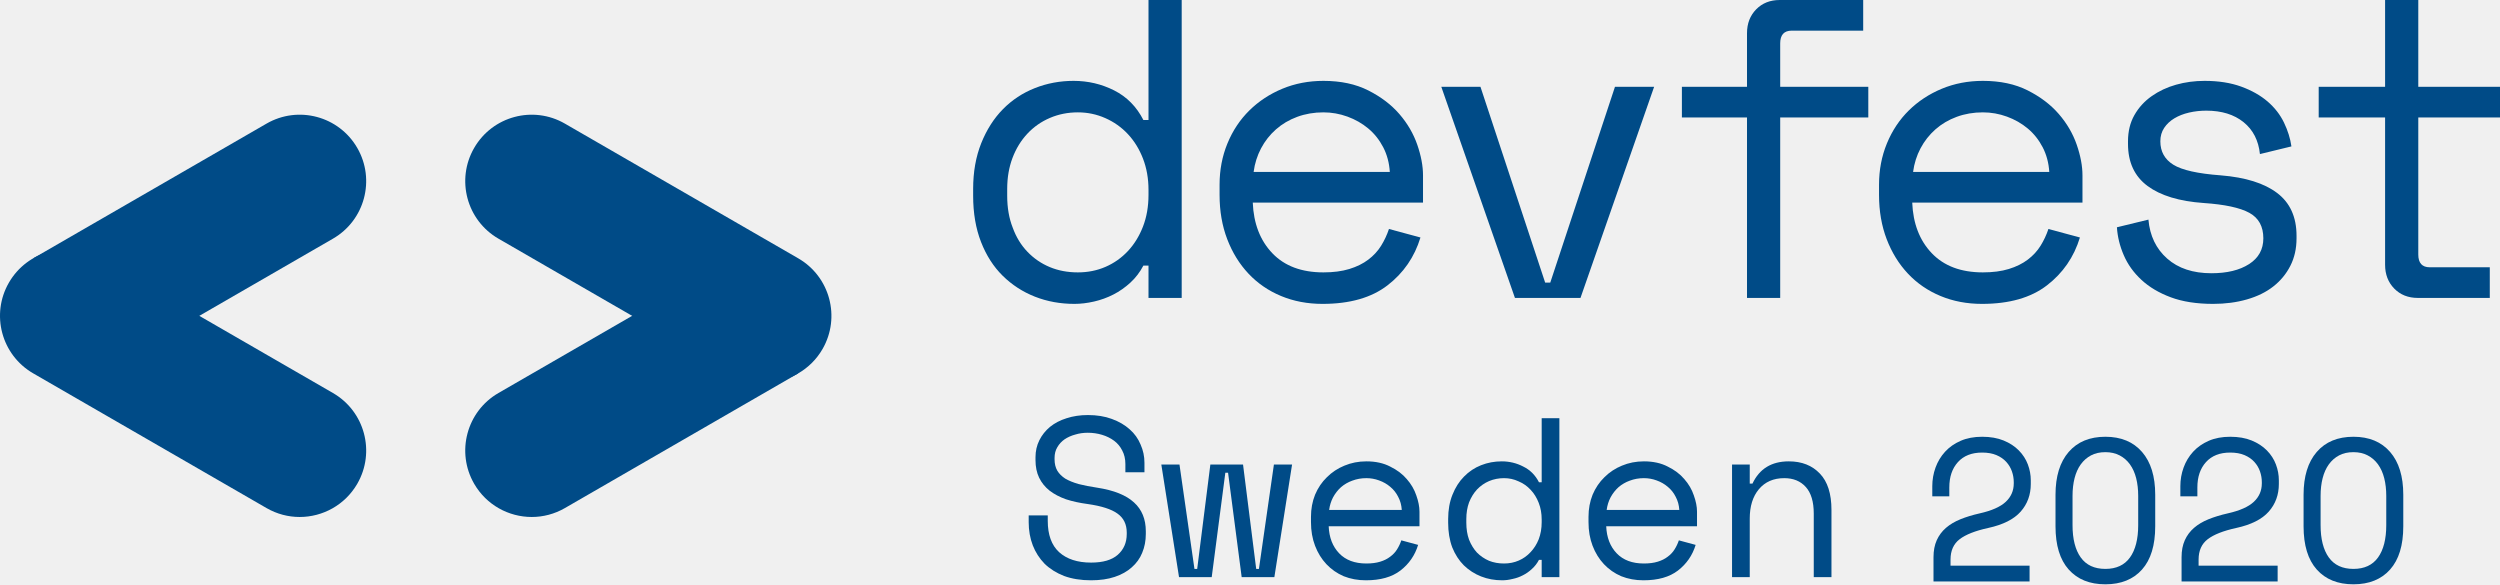
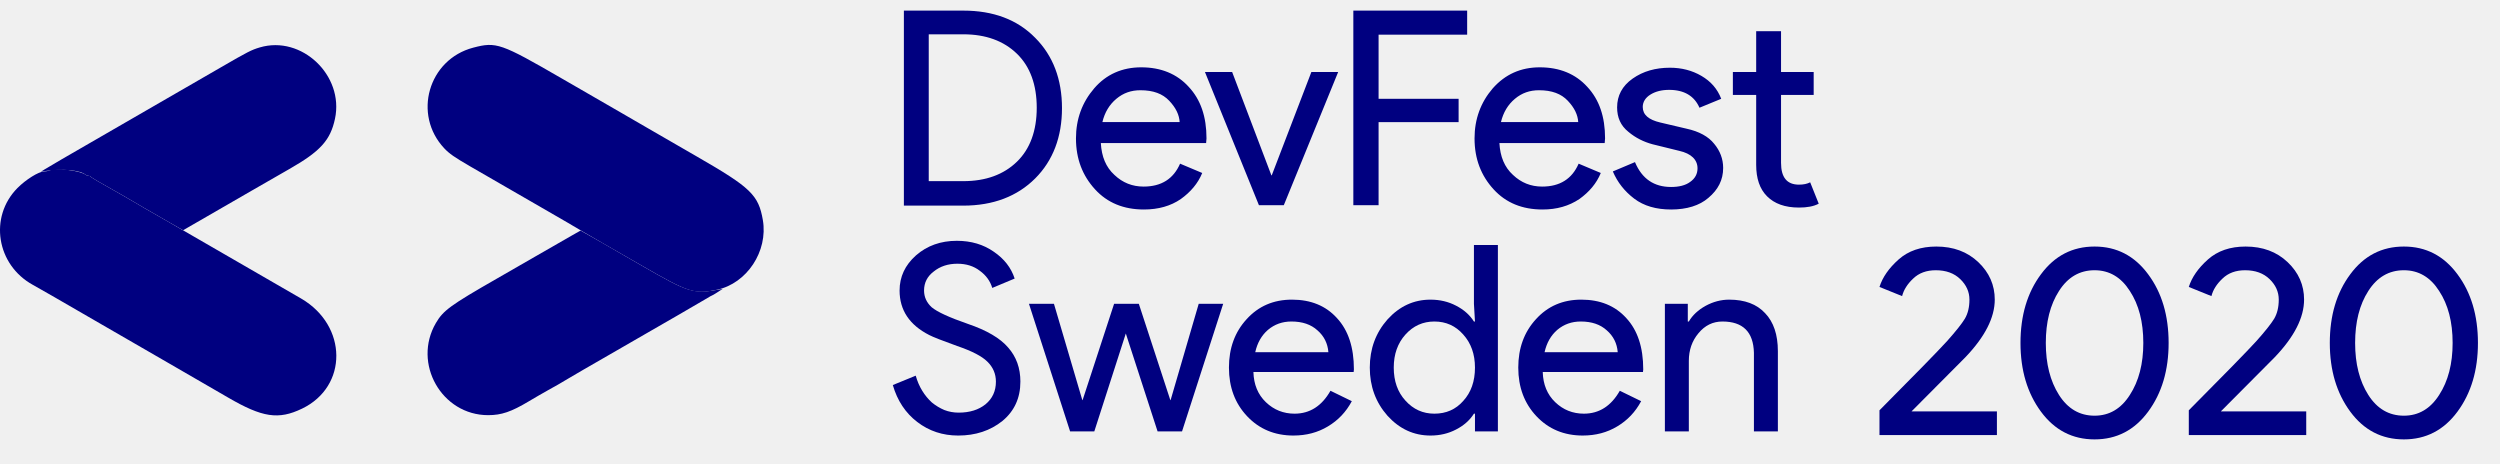
- <svg xmlns="http://www.w3.org/2000/svg" version="1.1" id="svg833" xml:space="preserve" width="822.358" height="192.203" viewBox="0 0 822.358 192.203">
-   <defs id="defs837">
-     <clipPath clipPathUnits="userSpaceOnUse" id="clipPath849">
-       <path d="M 0,304.833 H 611.827 V 0 H 0 Z" id="path847" />
-     </clipPath>
-     <clipPath clipPathUnits="userSpaceOnUse" id="clipPath889">
-       <path d="M 0,304.833 H 611.827 V 0 H 0 Z" id="path887" />
-     </clipPath>
-   </defs>
-   <g id="g841" transform="matrix(1.333333,0,0,-1.333333,169.8557,256.9879)">
-     <g id="g843" style="fill:#004b87;fill-opacity:1">
-       <g id="g845" clip-path="url(#clipPath849)" style="fill:#004b87;fill-opacity:1">
-         <g id="g851" transform="translate(122.4563,136.5659)" style="fill:#004b87;fill-opacity:1">
-           <path d="m 0,0 c 0.84,-2.311 2.047,-4.289 3.622,-5.933 1.575,-1.645 3.413,-2.905 5.513,-3.78 2.099,-0.876 4.41,-1.312 6.929,-1.312 2.451,0 4.726,0.455 6.826,1.365 2.1,0.909 3.937,2.205 5.512,3.885 1.576,1.68 2.818,3.691 3.728,6.038 0.909,2.343 1.365,4.951 1.365,7.822 v 1.26 c 0,2.799 -0.456,5.371 -1.365,7.717 -0.91,2.345 -2.152,4.358 -3.728,6.038 -1.575,1.68 -3.43,2.993 -5.565,3.937 -2.136,0.945 -4.394,1.418 -6.773,1.418 -2.451,0 -4.743,-0.456 -6.876,-1.365 C 7.051,26.18 5.197,24.885 3.622,23.205 2.047,21.524 0.821,19.53 -0.053,17.22 -0.929,14.91 -1.365,12.354 -1.365,9.555 V 7.875 C -1.365,4.935 -0.911,2.31 0,0 m -9.766,9.555 c 0,4.2 0.665,7.962 1.995,11.288 1.33,3.323 3.115,6.124 5.356,8.399 2.239,2.275 4.864,4.007 7.875,5.197 3.009,1.19 6.195,1.786 9.555,1.786 3.57,0 6.912,-0.787 10.027,-2.363 3.114,-1.575 5.513,-4.008 7.192,-7.298 h 1.261 v 29.611 h 8.19 v -73.5 h -8.19 v 7.98 h -1.261 c -0.839,-1.611 -1.907,-3.01 -3.202,-4.2 -1.296,-1.191 -2.695,-2.171 -4.2,-2.94 -1.506,-0.771 -3.098,-1.347 -4.777,-1.733 -1.68,-0.384 -3.291,-0.577 -4.83,-0.577 -3.501,0 -6.756,0.596 -9.765,1.785 -3.011,1.19 -5.653,2.904 -7.928,5.145 -2.275,2.239 -4.06,5.022 -5.354,8.347 -1.297,3.325 -1.944,7.122 -1.944,11.393 z" style="fill:#004b87;fill-opacity:1;fill-rule:nonzero;stroke:none" id="path853" />
-         </g>
-         <g id="g855" transform="translate(181.886,150.3207)" style="fill:#004b87;fill-opacity:1">
-           <path d="m 0,0 h 33.6 c -0.141,2.239 -0.683,4.269 -1.627,6.09 -0.946,1.819 -2.171,3.36 -3.676,4.62 -1.506,1.26 -3.221,2.239 -5.145,2.94 -1.925,0.699 -3.903,1.05 -5.932,1.05 -2.31,0 -4.463,-0.368 -6.458,-1.102 C 8.768,12.862 7.017,11.829 5.512,10.5 4.006,9.169 2.782,7.612 1.837,5.827 0.893,4.042 0.278,2.1 0,0 m -8.4,-5.67 v 2.52 c 0,3.639 0.646,7.035 1.942,10.185 1.295,3.15 3.098,5.861 5.407,8.138 2.311,2.273 5.023,4.058 8.138,5.354 3.114,1.295 6.492,1.943 10.133,1.943 4.268,0 7.962,-0.787 11.077,-2.363 3.114,-1.575 5.67,-3.517 7.665,-5.827 1.995,-2.31 3.465,-4.83 4.41,-7.56 0.945,-2.73 1.418,-5.25 1.418,-7.56 v -6.721 h -42 c 0.21,-5.18 1.819,-9.344 4.83,-12.494 3.009,-3.15 7.208,-4.725 12.6,-4.725 2.449,0 4.584,0.279 6.405,0.84 1.819,0.559 3.376,1.329 4.672,2.31 1.295,0.98 2.345,2.116 3.15,3.412 0.804,1.295 1.452,2.678 1.943,4.148 l 7.77,-2.1 c -1.471,-4.83 -4.183,-8.767 -8.138,-11.812 -3.956,-3.045 -9.293,-4.568 -16.012,-4.568 -3.711,0 -7.124,0.648 -10.238,1.943 -3.116,1.294 -5.793,3.131 -8.033,5.512 -2.24,2.379 -3.989,5.214 -5.25,8.505 -1.26,3.289 -1.889,6.93 -1.889,10.92" style="fill:#004b87;fill-opacity:1;fill-rule:nonzero;stroke:none" id="path857" />
-         </g>
-         <g id="g859" transform="translate(237.8509,171.3207)" style="fill:#004b87;fill-opacity:1">
-           <path d="m 0,0 15.96,-48.3 h 1.26 L 33.18,0 h 9.66 L 24.675,-52.08 H 8.505 L -9.66,0 Z" style="fill:#004b87;fill-opacity:1;fill-rule:nonzero;stroke:none" id="path861" />
-         </g>
-         <g id="g863" transform="translate(303.6068,171.3207)" style="fill:#004b87;fill-opacity:1">
-           <path d="m 0,0 v 13.229 c 0,2.379 0.752,4.34 2.258,5.881 1.505,1.538 3.447,2.31 5.827,2.31 h 20.58 V 13.86 H 11.025 C 9.136,13.86 8.19,12.81 8.19,10.71 V 0 H 29.926 V -7.561 H 8.19 V -52.08 H 0 V -7.561 H -16.064 V 0 Z" style="fill:#004b87;fill-opacity:1;fill-rule:nonzero;stroke:none" id="path865" />
-         </g>
-         <g id="g867" transform="translate(344.5794,150.3207)" style="fill:#004b87;fill-opacity:1">
-           <path d="m 0,0 h 33.601 c -0.142,2.239 -0.683,4.269 -1.628,6.09 -0.946,1.819 -2.171,3.36 -3.675,4.62 -1.506,1.26 -3.221,2.239 -5.146,2.94 -1.925,0.699 -3.902,1.05 -5.932,1.05 -2.31,0 -4.462,-0.368 -6.457,-1.102 C 8.768,12.862 7.018,11.829 5.513,10.5 4.007,9.169 2.782,7.612 1.838,5.827 0.893,4.042 0.279,2.1 0,0 m -8.399,-5.67 v 2.52 c 0,3.639 0.645,7.035 1.942,10.185 1.294,3.15 3.098,5.861 5.407,8.138 2.31,2.273 5.022,4.058 8.138,5.354 3.113,1.295 6.492,1.943 10.132,1.943 4.269,0 7.962,-0.787 11.078,-2.363 3.113,-1.575 5.67,-3.517 7.665,-5.827 1.995,-2.31 3.465,-4.83 4.41,-7.56 0.944,-2.73 1.417,-5.25 1.417,-7.56 v -6.721 h -42 c 0.21,-5.18 1.819,-9.344 4.83,-12.494 3.009,-3.15 7.209,-4.725 12.6,-4.725 2.45,0 4.584,0.279 6.405,0.84 1.819,0.559 3.377,1.329 4.673,2.31 1.294,0.98 2.345,2.116 3.149,3.412 0.805,1.295 1.452,2.678 1.944,4.148 l 7.769,-2.1 C 39.69,-21 36.977,-24.937 33.022,-27.982 29.067,-31.027 23.73,-32.55 17.01,-32.55 c -3.711,0 -7.123,0.648 -10.238,1.943 -3.115,1.294 -5.793,3.131 -8.032,5.512 -2.241,2.379 -3.99,5.214 -5.25,8.505 -1.26,3.289 -1.889,6.93 -1.889,10.92" style="fill:#004b87;fill-opacity:1;fill-rule:nonzero;stroke:none" id="path869" />
-         </g>
-         <g id="g871" transform="translate(402.6409,138.561)" style="fill:#004b87;fill-opacity:1">
-           <path d="m 0,0 c 0.35,-3.99 1.89,-7.192 4.62,-9.607 2.73,-2.415 6.369,-3.623 10.92,-3.623 3.849,0 6.946,0.751 9.292,2.257 2.345,1.504 3.518,3.622 3.518,6.353 0,2.939 -1.155,5.04 -3.465,6.3 -2.31,1.259 -6.056,2.063 -11.235,2.415 -6.021,0.42 -10.641,1.819 -13.86,4.2 -3.221,2.379 -4.83,5.844 -4.83,10.394 v 0.63 c 0,2.451 0.525,4.603 1.575,6.458 1.05,1.854 2.468,3.412 4.252,4.672 1.785,1.261 3.797,2.205 6.038,2.836 2.239,0.63 4.584,0.944 7.035,0.944 3.429,0 6.44,-0.472 9.03,-1.416 2.589,-0.946 4.759,-2.171 6.51,-3.676 1.748,-1.506 3.097,-3.239 4.042,-5.198 0.946,-1.96 1.557,-3.92 1.838,-5.879 l -7.77,-1.89 c -0.351,3.359 -1.698,5.984 -4.042,7.875 -2.347,1.89 -5.408,2.835 -9.188,2.835 -1.47,0 -2.887,-0.157 -4.253,-0.473 C 8.662,26.092 7.455,25.62 6.405,24.989 5.355,24.359 4.515,23.572 3.885,22.627 3.255,21.683 2.94,20.58 2.94,19.319 2.94,16.8 4.007,14.874 6.143,13.545 8.277,12.214 12.18,11.34 17.85,10.92 23.94,10.429 28.576,8.978 31.763,6.562 34.947,4.147 36.54,0.63 36.54,-3.99 v -0.63 c 0,-2.521 -0.509,-4.777 -1.522,-6.773 -1.016,-1.995 -2.415,-3.693 -4.201,-5.092 -1.785,-1.402 -3.955,-2.468 -6.509,-3.202 -2.557,-0.736 -5.339,-1.103 -8.348,-1.103 -4.061,0 -7.544,0.543 -10.447,1.627 -2.906,1.085 -5.321,2.52 -7.245,4.306 -1.926,1.784 -3.378,3.814 -4.358,6.089 -0.981,2.274 -1.541,4.568 -1.68,6.877 z" style="fill:#004b87;fill-opacity:1;fill-rule:nonzero;stroke:none" id="path873" />
-         </g>
-         <g id="g875" transform="translate(444.6478,171.3207)" style="fill:#004b87;fill-opacity:1">
-           <path d="m 0,0 h 16.38 v 21.42 h 8.189 V 0 h 20.16 V -7.561 H 24.569 V -41.37 c 0,-2.1 0.946,-3.151 2.835,-3.151 H 42.21 V -52.08 H 24.465 c -2.381,0 -4.323,0.769 -5.828,2.309 -1.506,1.54 -2.257,3.5 -2.257,5.881 V -7.561 H 0 Z" style="fill:#004b87;fill-opacity:1;fill-rule:nonzero;stroke:none" id="path877" />
+ <svg xmlns="http://www.w3.org/2000/svg" version="1.1" height="28.466" width="153.642" id="Layer_4">
+   <defs id="defs56" />
+   <style id="style2">.st0{fill:none}.st5{opacity:.2;enable-background:new}.st13,.st5{fill:#fff}</style>
+   <flowRoot transform="translate(4.5736312e-6)" style="font-style:normal;font-weight:normal;font-size:40px;line-height:1.25;font-family:sans-serif;letter-spacing:0px;word-spacing:0px;fill:#000000;fill-opacity:1;stroke:none" id="flowRoot3787" xml:space="preserve">
+     <flowRegion id="flowRegion3789">
+       <rect y="-339.829" x="50.07" height="161.763" width="529.967" id="rect3791" />
+     </flowRegion>
+     <flowPara id="flowPara3793" />
+   </flowRoot>
+   <g transform="matrix(0.3161557,0,0,0.3161557,1.2161246e-6,0)" id="g124">
+     <path style="fill:#000080;stroke-width:0.755" id="path50" class="st13" d="M 175.703,39.895 V 2.063 h 11.554 c 5.815,0 10.496,1.737 13.97,5.286 3.474,3.474 5.21,8.08 5.21,13.668 0,5.588 -1.737,10.194 -5.21,13.668 -3.474,3.474 -8.155,5.286 -13.97,5.286 h -11.554 z m 4.833,-4.682 h 6.721 c 4.38,0 7.853,-1.284 10.421,-3.776 2.567,-2.492 3.851,-6.041 3.851,-10.496 0,-4.455 -1.284,-8.004 -3.851,-10.496 -2.567,-2.492 -6.041,-3.776 -10.421,-3.776 h -6.721 z m 41.834,5.512 c -3.927,0 -7.098,-1.284 -9.515,-3.927 -2.416,-2.643 -3.7,-5.89 -3.7,-9.892 0,-3.776 1.208,-7.023 3.549,-9.741 2.341,-2.718 5.437,-4.078 9.137,-4.078 3.851,0 6.947,1.284 9.213,3.776 2.341,2.492 3.474,5.815 3.474,10.043 l -0.075,0.906 h -20.464 c 0.151,2.643 0.982,4.682 2.643,6.192 1.586,1.51 3.474,2.265 5.663,2.265 3.474,0 5.815,-1.51 7.098,-4.455 l 4.304,1.812 c -0.831,2.039 -2.265,3.7 -4.153,5.059 -1.963,1.359 -4.38,2.039 -7.174,2.039 z m 6.947,-16.915 c -0.075,-1.51 -0.755,-2.87 -2.039,-4.229 -1.284,-1.359 -3.096,-2.039 -5.588,-2.039 -1.812,0 -3.323,0.529 -4.682,1.661 -1.359,1.133 -2.265,2.643 -2.718,4.531 h 15.027 z m 15.405,16.084 -10.496,-25.901 h 5.286 l 7.627,20.087 h 0.075 l 7.702,-20.087 h 5.21 l -10.572,25.901 z m 23.183,0 h -4.833 V 2.063 h 22.125 v 4.682 H 267.98 V 19.204 h 15.556 v 4.531 h -15.556 v 16.16 z m 31.942,0.831 c -3.927,0 -7.098,-1.284 -9.515,-3.927 -2.416,-2.643 -3.7,-5.89 -3.7,-9.892 0,-3.776 1.208,-7.023 3.549,-9.741 2.416,-2.718 5.437,-4.078 9.137,-4.078 3.851,0 6.947,1.284 9.213,3.776 2.341,2.492 3.474,5.815 3.474,10.043 l -0.075,0.906 h -20.464 c 0.151,2.643 0.982,4.682 2.643,6.192 1.586,1.51 3.474,2.265 5.663,2.265 3.474,0 5.815,-1.51 7.098,-4.455 l 4.304,1.812 c -0.831,2.039 -2.265,3.7 -4.153,5.059 -2.039,1.359 -4.38,2.039 -7.174,2.039 z m 6.947,-16.915 c -0.075,-1.51 -0.755,-2.87 -2.039,-4.229 -1.284,-1.359 -3.096,-2.039 -5.588,-2.039 -1.812,0 -3.323,0.529 -4.682,1.661 -1.359,1.133 -2.265,2.643 -2.718,4.531 h 15.027 z m 18.048,16.915 c -2.869,0 -5.286,-0.68 -7.174,-2.114 -1.888,-1.435 -3.247,-3.172 -4.153,-5.286 l 4.304,-1.812 c 1.359,3.247 3.7,4.833 7.023,4.833 1.51,0 2.794,-0.302 3.7,-0.982 0.982,-0.68 1.435,-1.586 1.435,-2.643 0,-1.661 -1.208,-2.87 -3.549,-3.398 l -5.21,-1.284 c -1.661,-0.453 -3.247,-1.208 -4.682,-2.416 -1.51,-1.208 -2.19,-2.794 -2.19,-4.757 0,-2.265 0.982,-4.153 3.021,-5.588 2.039,-1.435 4.455,-2.114 7.249,-2.114 2.265,0 4.304,0.529 6.117,1.586 1.812,1.057 3.096,2.492 3.851,4.455 l -4.229,1.737 c -0.982,-2.265 -2.945,-3.474 -5.89,-3.474 -1.435,0 -2.643,0.302 -3.625,0.906 -0.982,0.604 -1.51,1.435 -1.51,2.416 0,1.51 1.133,2.492 3.398,3.021 l 5.135,1.208 c 2.416,0.529 4.229,1.51 5.361,2.945 1.133,1.359 1.737,2.945 1.737,4.682 0,2.341 -0.982,4.229 -2.87,5.815 -1.737,1.51 -4.229,2.265 -7.249,2.265 z m 24.844,-0.378 c -2.718,0 -4.757,-0.755 -6.192,-2.19 -1.435,-1.435 -2.114,-3.474 -2.114,-6.117 v -13.592 h -4.531 v -4.455 h 4.531 V 6.065 h 4.833 v 7.929 h 6.343 v 4.455 h -6.343 V 31.664 c 0,2.794 1.133,4.229 3.474,4.229 0.906,0 1.586,-0.151 2.19,-0.453 l 1.661,4.153 c -0.982,0.529 -2.265,0.755 -3.851,0.755 z" />
+     <g id="g3785" transform="matrix(0.531779,0,0,0.531779,98.80251,10.67317)" style="fill:#000080">
+       <g transform="translate(-185.7962,-3.646864)" id="logo" style="fill:#000080">
+         <g id="image2vector" style="fill:#000080">
+           <path style="fill:#000080" id="path0" d="m 94.964,0.911 c -3.064,0.91 -4.403,1.596 -14.185,7.262 -4.404,2.551 -11.875,6.865 -16.601,9.586 -8.036,4.627 -30.11,17.379 -41.592,24.027 -2.786,1.614 -5.642,3.299 -6.346,3.745 l -1.281,0.813 1.562,-0.249 c 6.108,-0.971 12.949,-0.321 14.825,1.409 0.204,0.189 0.673,0.343 1.041,0.343 0.369,0 0.729,0.144 0.801,0.321 0.11,0.273 2.771,1.832 11.303,6.623 0.773,0.434 2.795,1.608 4.492,2.608 1.697,1 3.349,1.973 3.671,2.161 0.842,0.492 7.723,4.444 9.571,5.496 0.859,0.489 2.269,1.293 3.134,1.785 l 1.571,0.895 1.554,-0.892 c 7.295,-4.194 18.275,-10.53 23.428,-13.521 3.438,-1.995 9.678,-5.581 13.867,-7.969 11.318,-6.453 14.998,-10.507 16.674,-18.369 3.377,-15.836 -12.203,-30.614 -27.489,-26.074" />
+           <path style="fill:#000080" id="path1" d="m 18.084,45.894 c -0.43,0.184 -1.337,0.348 -2.017,0.363 -1.952,0.043 -6.664,2.988 -9.702,6.064 -10.456,10.588 -7.656,28.083 5.664,35.396 2.586,1.42 7.807,4.424 25.196,14.496 5.371,3.111 16.269,9.407 24.218,13.99 7.95,4.584 17.793,10.281 21.875,12.659 12.625,7.357 18.474,8.239 27.099,4.085 16.852,-8.116 16.663,-30.343 -0.341,-40.246 -6.605,-3.846 -45.246,-26.172 -48.047,-27.76 -1.467,-0.832 -8.406,-4.814 -9.375,-5.381 -0.322,-0.188 -1.974,-1.161 -3.671,-2.161 -1.697,-1 -3.719,-2.174 -4.492,-2.608 -8.532,-4.791 -11.193,-6.35 -11.303,-6.623 -0.072,-0.177 -0.432,-0.321 -0.801,-0.321 -0.368,0 -0.837,-0.153 -1.041,-0.34 -1.694,-1.549 -10.826,-2.66 -13.262,-1.613" />
+           <path style="fill:#000080" id="path2" d="m 173.001,0.992 c -16.424,4.301 -22.22,24.476 -10.58,36.828 1.819,1.93 3.695,3.236 9.435,6.565 7.637,4.428 26.567,15.356 28.845,16.65 3.05,1.734 10.866,6.296 12.695,7.411 1.075,0.655 3.887,2.289 6.25,3.631 2.364,1.342 9.043,5.181 14.844,8.531 17.227,9.949 19.302,10.619 27.558,8.891 10.974,-2.296 18.761,-14.097 16.808,-25.472 -1.573,-9.16 -4.395,-11.882 -24.053,-23.195 -8.379,-4.822 -16.465,-9.493 -17.969,-10.381 -1.504,-0.887 -5.811,-3.383 -9.57,-5.544 -3.76,-2.162 -13.604,-7.846 -21.875,-12.631 -22.339,-12.923 -23.965,-13.49 -32.388,-11.284" />
+           <path style="fill:#000080" id="path3" d="m 209.093,69.631 c -1.715,0.972 -7.689,4.402 -13.275,7.622 -5.586,3.22 -12.002,6.912 -14.257,8.204 -16.876,9.662 -19.551,11.613 -22.234,16.217 -8.599,14.757 2.133,33.661 19.109,33.661 4.866,0 8.448,-1.218 14.843,-5.047 2.041,-1.222 5.205,-3.052 7.032,-4.066 3.81,-2.115 3.558,-1.971 7.421,-4.27 2.819,-1.678 5.177,-3.043 19.727,-11.42 3.652,-2.102 7.607,-4.384 8.789,-5.069 1.182,-0.685 6.367,-3.673 11.523,-6.64 5.157,-2.967 10.031,-5.806 10.833,-6.31 0.801,-0.504 1.542,-0.916 1.646,-0.916 0.104,0 1.031,-0.545 2.059,-1.212 l 1.869,-1.211 -1.367,0.249 c -9.32,1.695 -11.091,1.144 -28.321,-8.81 -13.346,-7.71 -17.43,-10.054 -20.124,-11.551 l -2.155,-1.197 -3.118,1.766" />
        </g>
      </g>
    </g>
-     <g style="font-variant:normal;font-weight:normal;font-stretch:normal;font-size:56px;line-height:0;font-family:'Space Mono';-inkscape-font-specification:SpaceMono-Regular;writing-mode:lr-tb;fill:#004b87;fill-opacity:1;fill-rule:nonzero;stroke:none" id="text881" transform="scale(1,-1)" aria-label="Sweden">
-       <path id="path100" style="font-size:56px;fill:#004b87;fill-opacity:1" d="m 150.249,-78.249 q 0,-1.904 -0.784,-3.36 -0.728,-1.456 -2.016,-2.408 -1.288,-0.952 -2.968,-1.456 -1.68,-0.504 -3.528,-0.504 -1.624,0 -3.08,0.448 -1.456,0.392 -2.632,1.176 -1.12,0.784 -1.792,1.96 -0.672,1.12 -0.672,2.632 v 0.336 q 0,1.624 0.672,2.8 0.672,1.12 1.96,1.96 1.344,0.784 3.304,1.344 1.96,0.504 4.592,0.896 6.16,0.952 9.072,3.64 2.912,2.632 2.912,7.112 v 0.672 q 0,2.52 -0.896,4.648 -0.84,2.072 -2.576,3.584 -1.68,1.512 -4.2,2.352 -2.52,0.84 -5.824,0.84 -3.752,0 -6.664,-1.064 -2.856,-1.12 -4.816,-3.024 -1.904,-1.96 -2.912,-4.536 -1.008,-2.632 -1.008,-5.712 v -1.68 h 4.704 v 1.344 q 0,5.152 2.8,7.728 2.856,2.576 7.896,2.576 4.368,0 6.552,-1.904 2.24,-1.96 2.24,-5.152 v -0.336 q 0,-3.08 -2.296,-4.704 -2.24,-1.624 -7.336,-2.352 -2.968,-0.392 -5.376,-1.176 -2.352,-0.84 -4.032,-2.128 -1.68,-1.344 -2.576,-3.192 -0.896,-1.848 -0.896,-4.368 v -0.672 q 0,-2.296 0.952,-4.2 0.952,-1.904 2.632,-3.304 1.736,-1.4 4.088,-2.128 2.408,-0.784 5.264,-0.784 3.304,0 5.88,0.952 2.632,0.952 4.424,2.576 1.792,1.568 2.688,3.752 0.952,2.128 0.952,4.48 v 2.352 h -4.704 z" />
-       <path id="path102" style="font-size:56px;fill:#004b87;fill-opacity:1" d="m 187.003,-50.361 h -8.064 l -3.36,-25.76 h -0.672 l -3.36,25.76 h -8.064 l -4.368,-27.776 h 4.48 l 3.696,25.76 h 0.672 l 3.248,-25.76 h 8.064 l 3.248,25.76 h 0.672 l 3.696,-25.76 h 4.48 z" />
-       <path id="path104" style="font-size:56px;fill:#004b87;fill-opacity:1" d="m 200.405,-62.905 q 0.168,4.144 2.576,6.664 2.408,2.52 6.72,2.52 1.96,0 3.416,-0.448 1.456,-0.448 2.464,-1.232 1.064,-0.784 1.68,-1.792 0.672,-1.064 1.064,-2.24 l 4.144,1.12 q -1.176,3.864 -4.368,6.328 -3.136,2.408 -8.512,2.408 -2.968,0 -5.488,-1.008 -2.464,-1.064 -4.256,-2.968 -1.792,-1.904 -2.8,-4.536 -1.008,-2.632 -1.008,-5.824 v -1.344 q 0,-2.912 1.008,-5.432 1.064,-2.52 2.912,-4.312 1.848,-1.848 4.312,-2.856 2.52,-1.064 5.432,-1.064 3.416,0 5.88,1.288 2.52,1.232 4.088,3.08 1.624,1.848 2.352,4.032 0.784,2.184 0.784,4.032 v 3.584 z m 9.296,-11.872 q -1.848,0 -3.472,0.616 -1.568,0.56 -2.8,1.624 -1.176,1.064 -1.96,2.52 -0.728,1.4 -0.952,3.08 h 17.92 q -0.112,-1.792 -0.896,-3.248 -0.728,-1.456 -1.96,-2.464 -1.176,-1.008 -2.744,-1.568 -1.512,-0.56 -3.136,-0.56 z" />
-       <path id="path106" style="font-size:56px;fill:#004b87;fill-opacity:1" d="m 252.952,-54.617 h -0.672 q -0.672,1.288 -1.736,2.24 -1.008,0.952 -2.24,1.568 -1.176,0.616 -2.52,0.896 -1.344,0.336 -2.576,0.336 -2.8,0 -5.208,-0.952 -2.408,-0.952 -4.256,-2.744 -1.792,-1.792 -2.856,-4.424 -1.008,-2.688 -1.008,-6.104 v -0.896 q 0,-3.36 1.064,-5.992 1.064,-2.688 2.856,-4.48 1.792,-1.848 4.2,-2.8 2.408,-0.952 5.096,-0.952 2.856,0 5.32,1.288 2.52,1.232 3.864,3.864 h 0.672 v -15.792 h 4.368 v 39.2 h -4.368 z m -9.296,0.896 q 1.96,0 3.64,-0.728 1.68,-0.728 2.912,-2.072 1.288,-1.344 2.016,-3.192 0.728,-1.904 0.728,-4.2 v -0.672 q 0,-2.24 -0.728,-4.088 -0.728,-1.904 -2.016,-3.248 -1.232,-1.344 -2.968,-2.072 -1.68,-0.784 -3.584,-0.784 -1.96,0 -3.696,0.728 -1.68,0.728 -2.968,2.072 -1.232,1.344 -1.96,3.192 -0.672,1.848 -0.672,4.088 v 0.896 q 0,2.352 0.672,4.2 0.728,1.848 1.96,3.192 1.288,1.288 2.968,2.016 1.68,0.672 3.696,0.672 z" />
-       <path id="path108" style="font-size:56px;fill:#004b87;fill-opacity:1" d="m 268.874,-62.905 q 0.168,4.144 2.576,6.664 2.408,2.52 6.72,2.52 1.96,0 3.416,-0.448 1.456,-0.448 2.464,-1.232 1.064,-0.784 1.68,-1.792 0.672,-1.064 1.064,-2.24 l 4.144,1.12 q -1.176,3.864 -4.368,6.328 -3.136,2.408 -8.512,2.408 -2.968,0 -5.488,-1.008 -2.464,-1.064 -4.256,-2.968 -1.792,-1.904 -2.8,-4.536 -1.008,-2.632 -1.008,-5.824 v -1.344 q 0,-2.912 1.008,-5.432 1.064,-2.52 2.912,-4.312 1.848,-1.848 4.312,-2.856 2.52,-1.064 5.432,-1.064 3.416,0 5.88,1.288 2.52,1.232 4.088,3.08 1.624,1.848 2.352,4.032 0.784,2.184 0.784,4.032 v 3.584 z m 9.296,-11.872 q -1.848,0 -3.472,0.616 -1.568,0.56 -2.8,1.624 -1.176,1.064 -1.96,2.52 -0.728,1.4 -0.952,3.08 h 17.92 q -0.112,-1.792 -0.896,-3.248 -0.728,-1.456 -1.96,-2.464 -1.176,-1.008 -2.744,-1.568 -1.512,-0.56 -3.136,-0.56 z" />
-       <path id="path110" style="font-size:56px;fill:#004b87;fill-opacity:1" d="m 304.284,-50.361 h -4.368 v -27.776 h 4.368 v 4.704 h 0.672 q 2.576,-5.488 8.96,-5.488 4.816,0 7.672,3.024 2.856,2.968 2.856,8.96 v 16.576 h -4.368 v -15.68 q 0,-4.368 -1.96,-6.552 -1.96,-2.184 -5.32,-2.184 -3.976,0 -6.272,2.744 -2.24,2.688 -2.24,7.224 z" />
+     <g transform="translate(38.16837,-56.67425)" id="g880">
+       <path d="M 350.008,141.249 H 327.18 v -4.817 q 10.262,-10.314 13.141,-13.455 2.565,-2.88 3.455,-4.346 0.89,-1.518 0.89,-3.717 0,-2.251 -1.78,-3.979 -1.78,-1.728 -4.764,-1.728 -2.723,0 -4.398,1.623 -1.675,1.571 -2.147,3.403 l -4.398,-1.78 q 0.89,-2.827 3.717,-5.34 2.827,-2.513 7.33,-2.513 4.974,0 8.168,3.037 3.194,3.037 3.194,7.277 0,5.236 -5.707,11.204 l -10.471,10.524 h 16.597 z" style="font-style:normal;font-variant:normal;font-weight:normal;font-stretch:normal;font-size:69.333px;line-height:1.25;font-family:'Product Sans';-inkscape-font-specification:'Product Sans';letter-spacing:0px;word-spacing:0px;fill:#000080;fill-opacity:1;stroke:none;stroke-width:0.755" id="path43" />
+       <path d="m 379.407,136.694 q -3.979,5.393 -10.419,5.393 -6.44,0 -10.419,-5.393 -3.979,-5.393 -3.979,-13.351 0,-8.01 3.979,-13.351 3.979,-5.393 10.419,-5.393 6.44,0 10.419,5.393 3.979,5.34 3.979,13.351 0,7.958 -3.979,13.351 z m -10.419,0.785 q 4.293,0 6.859,-4.031 2.618,-4.031 2.618,-10.105 0,-6.126 -2.618,-10.105 -2.565,-4.031 -6.859,-4.031 -4.346,0 -6.911,4.031 -2.565,3.979 -2.565,10.105 0,6.073 2.565,10.105 2.565,4.031 6.911,4.031 z" style="font-style:normal;font-variant:normal;font-weight:normal;font-stretch:normal;font-size:69.333px;line-height:1.25;font-family:'Product Sans';-inkscape-font-specification:'Product Sans';letter-spacing:0px;word-spacing:0px;fill:#000080;fill-opacity:1;stroke:none;stroke-width:0.755" id="path45" />
+       <path d="m 410.135,141.249 h -22.827 v -4.817 q 10.262,-10.314 13.141,-13.455 2.565,-2.88 3.455,-4.346 0.89,-1.518 0.89,-3.717 0,-2.251 -1.78,-3.979 -1.78,-1.728 -4.764,-1.728 -2.723,0 -4.398,1.623 -1.675,1.571 -2.147,3.403 l -4.398,-1.78 q 0.89,-2.827 3.717,-5.34 2.827,-2.513 7.33,-2.513 4.974,0 8.168,3.037 3.194,3.037 3.194,7.277 0,5.236 -5.707,11.204 l -10.471,10.524 h 16.597 z" style="font-style:normal;font-variant:normal;font-weight:normal;font-stretch:normal;font-size:69.333px;line-height:1.25;font-family:'Product Sans';-inkscape-font-specification:'Product Sans';letter-spacing:0px;word-spacing:0px;fill:#000080;fill-opacity:1;stroke:none;stroke-width:0.755" id="path47" />
+       <path d="m 439.534,136.694 q -3.979,5.393 -10.419,5.393 -6.44,0 -10.419,-5.393 -3.979,-5.393 -3.979,-13.351 0,-8.01 3.979,-13.351 3.979,-5.393 10.419,-5.393 6.44,0 10.419,5.393 3.979,5.34 3.979,13.351 0,7.958 -3.979,13.351 z m -10.419,0.785 q 4.293,0 6.859,-4.031 2.618,-4.031 2.618,-10.105 0,-6.126 -2.618,-10.105 -2.565,-4.031 -6.859,-4.031 -4.346,0 -6.911,4.031 -2.565,3.979 -2.565,10.105 0,6.073 2.565,10.105 2.565,4.031 6.911,4.031 z" style="font-style:normal;font-variant:normal;font-weight:normal;font-stretch:normal;font-size:69.333px;line-height:1.25;font-family:'Product Sans';-inkscape-font-specification:'Product Sans';letter-spacing:0px;word-spacing:0px;fill:#000080;fill-opacity:1;stroke:none;stroke-width:0.755" id="path49" />
    </g>
-     <g id="g988" transform="translate(-46.71135,-0.4250041)" style="fill:#004b87;fill-opacity:1">
-       <g transform="translate(396.0296,73.2143)" id="g891" style="fill:#004b87;fill-opacity:1">
-         <path id="path893" style="fill:#004b87;fill-opacity:1;fill-rule:nonzero;stroke:none" d="m 0,0 c 0,1.6 0.267,3.133 0.8,4.6 0.533,1.466 1.316,2.766 2.349,3.9 1.034,1.133 2.317,2.033 3.851,2.7 1.532,0.666 3.3,1 5.3,1 2.033,0 3.8,-0.308 5.3,-0.925 1.5,-0.617 2.75,-1.433 3.75,-2.45 1,-1.017 1.741,-2.167 2.225,-3.45 C 24.058,4.092 24.3,2.783 24.3,1.45 v -0.9 c 0,-2.667 -0.834,-4.943 -2.5,-6.825 C 20.133,-8.158 17.466,-9.5 13.8,-10.3 10.6,-11 8.25,-11.925 6.75,-13.075 5.25,-14.225 4.5,-15.9 4.5,-18.1 v -1.5 H 24 v -3.9 H 0.3 v 6 c 0,1.6 0.266,2.991 0.8,4.175 0.533,1.182 1.292,2.2 2.275,3.05 0.982,0.85 2.175,1.558 3.575,2.125 1.4,0.566 2.983,1.05 4.75,1.45 2.966,0.667 5.108,1.616 6.425,2.85 1.316,1.233 1.975,2.75 1.975,4.55 V 1 c 0,0.9 -0.15,1.783 -0.451,2.65 C 19.35,4.517 18.883,5.3 18.25,6 17.616,6.7 16.808,7.258 15.825,7.675 14.841,8.092 13.666,8.3 12.3,8.3 9.732,8.3 7.741,7.517 6.325,5.95 4.907,4.383 4.2,2.3 4.2,-0.3 V -2.5 H 0 Z" />
-       </g>
-       <g transform="translate(430.6292,70.8139)" id="g895" style="fill:#004b87;fill-opacity:1">
-         <path id="path897" style="fill:#004b87;fill-opacity:1;fill-rule:nonzero;stroke:none" d="m 0,0 v -7.199 c 0,-3.434 0.675,-6.093 2.024,-7.976 C 3.375,-17.059 5.399,-18 8.1,-18 c 2.7,0 4.725,0.941 6.075,2.825 1.349,1.883 2.025,4.542 2.025,7.976 V 0 c 0,1.601 -0.168,3.059 -0.5,4.375 -0.334,1.316 -0.843,2.45 -1.525,3.4 C 13.491,8.726 12.642,9.467 11.625,10 10.607,10.533 9.433,10.801 8.1,10.801 6.732,10.801 5.55,10.533 4.55,10 3.55,9.467 2.708,8.726 2.024,7.775 1.341,6.825 0.833,5.691 0.5,4.375 0.166,3.059 0,1.601 0,0 m -0.95,10.851 c 2.166,2.5 5.182,3.75 9.05,3.75 3.866,0 6.882,-1.25 9.049,-3.75 2.167,-2.5 3.25,-6.018 3.25,-10.55 V -7.5 c 0,-4.667 -1.083,-8.217 -3.25,-10.649 -2.167,-2.434 -5.183,-3.651 -9.049,-3.651 -3.868,0 -6.884,1.217 -9.05,3.651 -2.167,2.432 -3.25,5.982 -3.25,10.649 v 7.801 c 0,4.532 1.083,8.05 3.25,10.55" />
-       </g>
-       <g transform="translate(457.2288,73.2143)" id="g899" style="fill:#004b87;fill-opacity:1">
-         <path id="path901" style="fill:#004b87;fill-opacity:1;fill-rule:nonzero;stroke:none" d="m 0,0 c 0,1.6 0.267,3.133 0.8,4.6 0.533,1.466 1.316,2.766 2.349,3.9 1.034,1.133 2.317,2.033 3.851,2.7 1.532,0.666 3.3,1 5.3,1 2.033,0 3.8,-0.308 5.3,-0.925 1.5,-0.617 2.75,-1.433 3.75,-2.45 1,-1.017 1.741,-2.167 2.225,-3.45 C 24.058,4.092 24.3,2.783 24.3,1.45 v -0.9 c 0,-2.667 -0.834,-4.943 -2.5,-6.825 C 20.133,-8.158 17.466,-9.5 13.8,-10.3 10.6,-11 8.25,-11.925 6.75,-13.075 5.25,-14.225 4.5,-15.9 4.5,-18.1 v -1.5 H 24 v -3.9 H 0.3 v 6 c 0,1.6 0.266,2.991 0.8,4.175 0.533,1.182 1.292,2.2 2.275,3.05 0.982,0.85 2.175,1.558 3.575,2.125 1.4,0.566 2.983,1.05 4.75,1.45 2.966,0.667 5.108,1.616 6.425,2.85 1.316,1.233 1.975,2.75 1.975,4.55 V 1 c 0,0.9 -0.15,1.783 -0.451,2.65 C 19.35,4.517 18.883,5.3 18.25,6 17.616,6.7 16.808,7.258 15.825,7.675 14.841,8.092 13.666,8.3 12.3,8.3 9.732,8.3 7.741,7.517 6.325,5.95 4.907,4.383 4.2,2.3 4.2,-0.3 V -2.5 H 0 Z" />
-       </g>
-       <g transform="translate(491.8284,70.8139)" id="g903" style="fill:#004b87;fill-opacity:1">
-         <path id="path905" style="fill:#004b87;fill-opacity:1;fill-rule:nonzero;stroke:none" d="m 0,0 v -7.199 c 0,-3.434 0.675,-6.093 2.024,-7.976 C 3.375,-17.059 5.399,-18 8.1,-18 c 2.7,0 4.725,0.941 6.075,2.825 1.349,1.883 2.025,4.542 2.025,7.976 V 0 c 0,1.601 -0.168,3.059 -0.5,4.375 -0.334,1.316 -0.843,2.45 -1.525,3.4 C 13.491,8.726 12.642,9.467 11.625,10 10.607,10.533 9.433,10.801 8.1,10.801 6.732,10.801 5.55,10.533 4.55,10 3.55,9.467 2.708,8.726 2.024,7.775 1.341,6.825 0.833,5.691 0.5,4.375 0.166,3.059 0,1.601 0,0 m -0.95,10.851 c 2.166,2.5 5.182,3.75 9.05,3.75 3.866,0 6.882,-1.25 9.049,-3.75 2.167,-2.5 3.25,-6.018 3.25,-10.55 V -7.5 c 0,-4.667 -1.083,-8.217 -3.25,-10.649 -2.167,-2.434 -5.183,-3.651 -9.049,-3.651 -3.868,0 -6.884,1.217 -9.05,3.651 -2.167,2.432 -3.25,5.982 -3.25,10.649 v 7.801 c 0,4.532 1.083,8.05 3.25,10.55" />
-       </g>
-     </g>
-     <g id="g1034" transform="matrix(2.980297,0,0,2.980297,-787.7345,-595.8855)" style="fill:#004b87;fill-opacity:1">
-       <g transform="translate(237.9554,238.4028)" id="g907" style="fill:#004b87;fill-opacity:1">
-         <path id="path909" style="fill:#004b87;fill-opacity:1;fill-rule:nonzero;stroke:none" d="m 0,0 11.176,6.453 c 2.631,1.519 3.532,4.882 2.013,7.512 -1.518,2.63 -4.881,3.532 -7.512,2.013 L -13.635,4.828 Z" />
-       </g>
-       <g transform="translate(246.3772,221.8178)" id="g911" style="fill:#004b87;fill-opacity:1">
-         <path id="path913" style="fill:#004b87;fill-opacity:1;fill-rule:nonzero;stroke:none" d="m 0,0 c 1.9,0 3.749,0.987 4.768,2.751 1.518,2.63 0.617,5.993 -2.014,7.512 l -19.312,11.15 c -2.63,1.52 -5.993,0.617 -7.512,-2.013 -1.519,-2.63 -0.617,-5.994 2.013,-7.512 L -2.745,0.738 C -1.879,0.238 -0.934,0 0,0" />
-       </g>
-       <g transform="translate(265.5872,221.8178)" id="g915" style="fill:#004b87;fill-opacity:1">
-         <path id="path917" style="fill:#004b87;fill-opacity:1;fill-rule:nonzero;stroke:none" d="M 0,0 C 0.934,0 1.879,0.238 2.745,0.738 L 22.057,11.888 8.595,16.815 -2.755,10.263 C -5.385,8.744 -6.286,5.381 -4.768,2.751 -3.749,0.987 -1.9,0 0,0" />
-       </g>
-       <g transform="translate(284.889,232.9682)" id="g919" style="fill:#004b87;fill-opacity:1">
-         <path id="path921" style="fill:#004b87;fill-opacity:1;fill-rule:nonzero;stroke:none" d="m 0,0 c 1.901,0 3.749,0.986 4.768,2.75 1.518,2.631 0.618,5.993 -2.013,7.513 l -19.312,11.149 c -2.63,1.519 -5.993,0.618 -7.512,-2.013 -1.519,-2.629 -0.618,-5.993 2.012,-7.511 L -2.744,0.737 C -1.878,0.237 -0.933,0 0,0" />
-       </g>
+     <g style="font-style:normal;font-weight:normal;font-size:50.608px;line-height:1.25;font-family:sans-serif;fill:#000080;fill-opacity:1;stroke:none;stroke-width:3.163" id="text43" aria-label="Sweden">
+       <path id="path882" style="font-style:normal;font-variant:normal;font-weight:normal;font-stretch:normal;font-size:50.608px;font-family:'Product Sans';-inkscape-font-specification:'Product Sans';fill:#000080;fill-opacity:1;stroke-width:3.163" d="m 198.349,74.189 q 0,4.757 -3.492,7.642 -3.543,2.834 -8.603,2.834 -4.504,0 -7.945,-2.632 -3.441,-2.632 -4.757,-7.186 l 4.454,-1.822 q 0.455,1.619 1.265,2.935 0.81,1.316 1.873,2.277 1.113,0.911 2.429,1.468 1.316,0.506 2.783,0.506 3.188,0 5.213,-1.619 2.024,-1.67 2.024,-4.403 0,-2.277 -1.67,-3.897 -1.569,-1.569 -5.871,-3.036 -4.352,-1.569 -5.415,-2.126 -5.769,-2.935 -5.769,-8.654 0,-3.998 3.188,-6.832 3.239,-2.834 7.945,-2.834 4.15,0 7.186,2.126 3.036,2.075 4.049,5.213 l -4.352,1.822 q -0.607,-2.024 -2.429,-3.34 -1.771,-1.366 -4.352,-1.366 -2.733,0 -4.605,1.518 -1.872,1.417 -1.872,3.694 0,1.872 1.468,3.239 1.619,1.366 7.035,3.239 5.516,1.872 7.844,4.605 2.379,2.682 2.379,6.63 z" />
+       <path id="path884" style="font-style:normal;font-variant:normal;font-weight:normal;font-stretch:normal;font-size:50.608px;font-family:'Product Sans';-inkscape-font-specification:'Product Sans';fill:#000080;fill-opacity:1;stroke-width:3.163" d="m 237.771,59.057 -7.996,24.798 h -4.757 l -6.174,-19.029 -6.124,19.029 h -4.707 l -7.996,-24.798 h 4.858 l 5.516,18.725 h 0.051 l 6.124,-18.725 h 4.808 l 6.124,18.725 h 0.051 l 5.466,-18.725 z" />
+       <path id="path886" style="font-style:normal;font-variant:normal;font-weight:normal;font-stretch:normal;font-size:50.608px;font-family:'Product Sans';-inkscape-font-specification:'Product Sans';fill:#000080;fill-opacity:1;stroke-width:3.163" d="m 251.442,84.664 q -5.466,0 -9.008,-3.745 -3.543,-3.745 -3.543,-9.464 0,-5.668 3.441,-9.413 3.441,-3.796 8.806,-3.796 5.516,0 8.755,3.593 3.29,3.543 3.29,9.97 l -0.051,0.506 h -19.484 q 0.101,3.644 2.429,5.871 2.328,2.227 5.567,2.227 4.454,0 6.984,-4.454 l 4.15,2.024 q -1.67,3.138 -4.656,4.909 -2.935,1.771 -6.68,1.771 z m -7.439,-16.195 h 14.221 q -0.202,-2.581 -2.126,-4.251 -1.873,-1.721 -5.061,-1.721 -2.632,0 -4.555,1.619 -1.873,1.619 -2.48,4.352 z" />
+       <path id="path888" style="font-style:normal;font-variant:normal;font-weight:normal;font-stretch:normal;font-size:50.608px;font-family:'Product Sans';-inkscape-font-specification:'Product Sans';fill:#000080;fill-opacity:1;stroke-width:3.163" d="m 278.822,80.413 q 3.441,0 5.617,-2.48 2.277,-2.48 2.277,-6.478 0,-3.897 -2.277,-6.427 -2.227,-2.53 -5.617,-2.53 -3.34,0 -5.617,2.53 -2.277,2.53 -2.277,6.427 0,3.947 2.277,6.427 2.277,2.53 5.617,2.53 z m -0.759,4.251 q -4.858,0 -8.35,-3.846 -3.441,-3.897 -3.441,-9.362 0,-5.466 3.441,-9.362 3.492,-3.846 8.35,-3.846 2.733,0 4.96,1.164 2.277,1.164 3.492,3.087 h 0.202 l -0.202,-3.441 V 47.619 h 4.656 v 36.235 h -4.454 v -3.441 h -0.202 q -1.215,1.923 -3.492,3.087 -2.227,1.164 -4.96,1.164 z" />
+       <path id="path890" style="font-style:normal;font-variant:normal;font-weight:normal;font-stretch:normal;font-size:50.608px;font-family:'Product Sans';-inkscape-font-specification:'Product Sans';fill:#000080;fill-opacity:1;stroke-width:3.163" d="m 307.684,84.664 q -5.466,0 -9.008,-3.745 -3.543,-3.745 -3.543,-9.464 0,-5.668 3.441,-9.413 3.441,-3.796 8.806,-3.796 5.516,0 8.755,3.593 3.29,3.543 3.29,9.97 l -0.051,0.506 h -19.484 q 0.101,3.644 2.429,5.871 2.328,2.227 5.567,2.227 4.454,0 6.984,-4.454 l 4.15,2.024 q -1.67,3.138 -4.656,4.909 -2.935,1.771 -6.68,1.771 z m -7.439,-16.195 h 14.221 q -0.202,-2.581 -2.126,-4.251 -1.872,-1.721 -5.061,-1.721 -2.632,0 -4.555,1.619 -1.872,1.619 -2.48,4.352 z" />
+       <path id="path892" style="font-style:normal;font-variant:normal;font-weight:normal;font-stretch:normal;font-size:50.608px;font-family:'Product Sans';-inkscape-font-specification:'Product Sans';fill:#000080;fill-opacity:1;stroke-width:3.163" d="m 323.633,59.057 h 4.454 v 3.441 h 0.202 q 1.063,-1.822 3.239,-3.036 2.227,-1.215 4.605,-1.215 4.555,0 6.984,2.632 2.48,2.581 2.48,7.389 v 15.587 h -4.656 V 68.571 q -0.152,-6.073 -6.124,-6.073 -2.783,0 -4.656,2.277 -1.872,2.227 -1.872,5.364 v 13.715 h -4.656 z" />
    </g>
  </g>
</svg>
